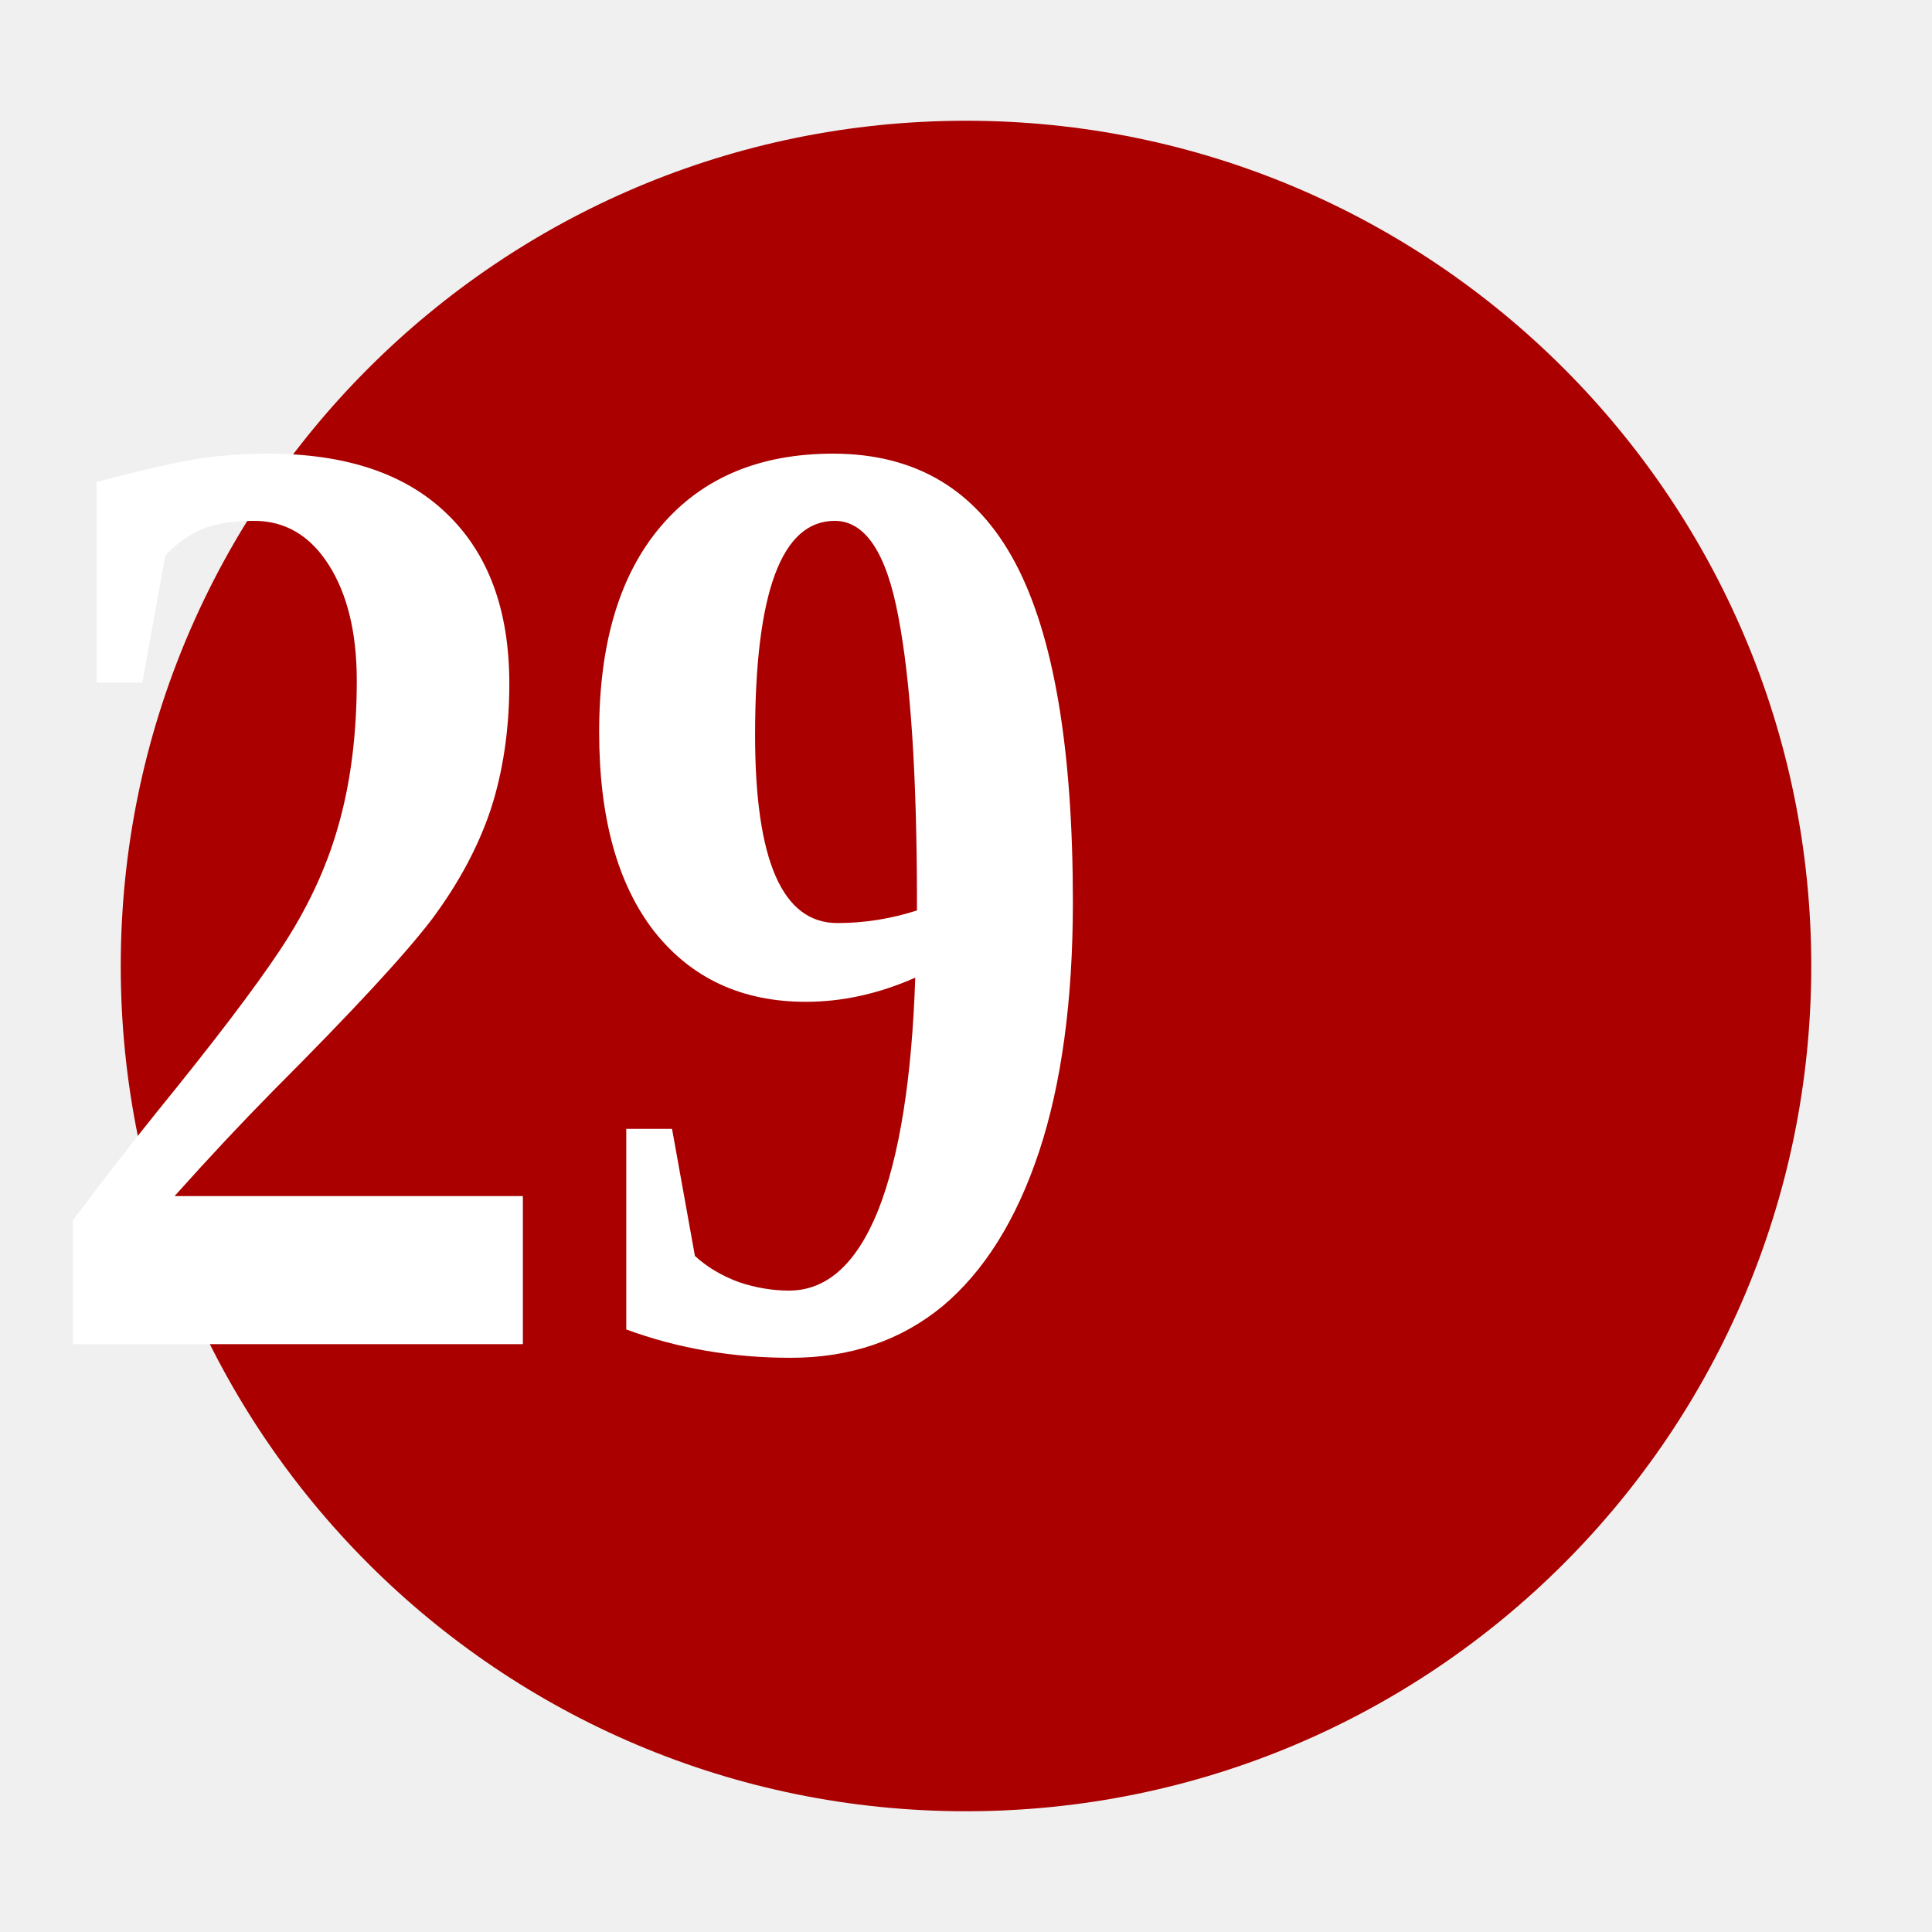
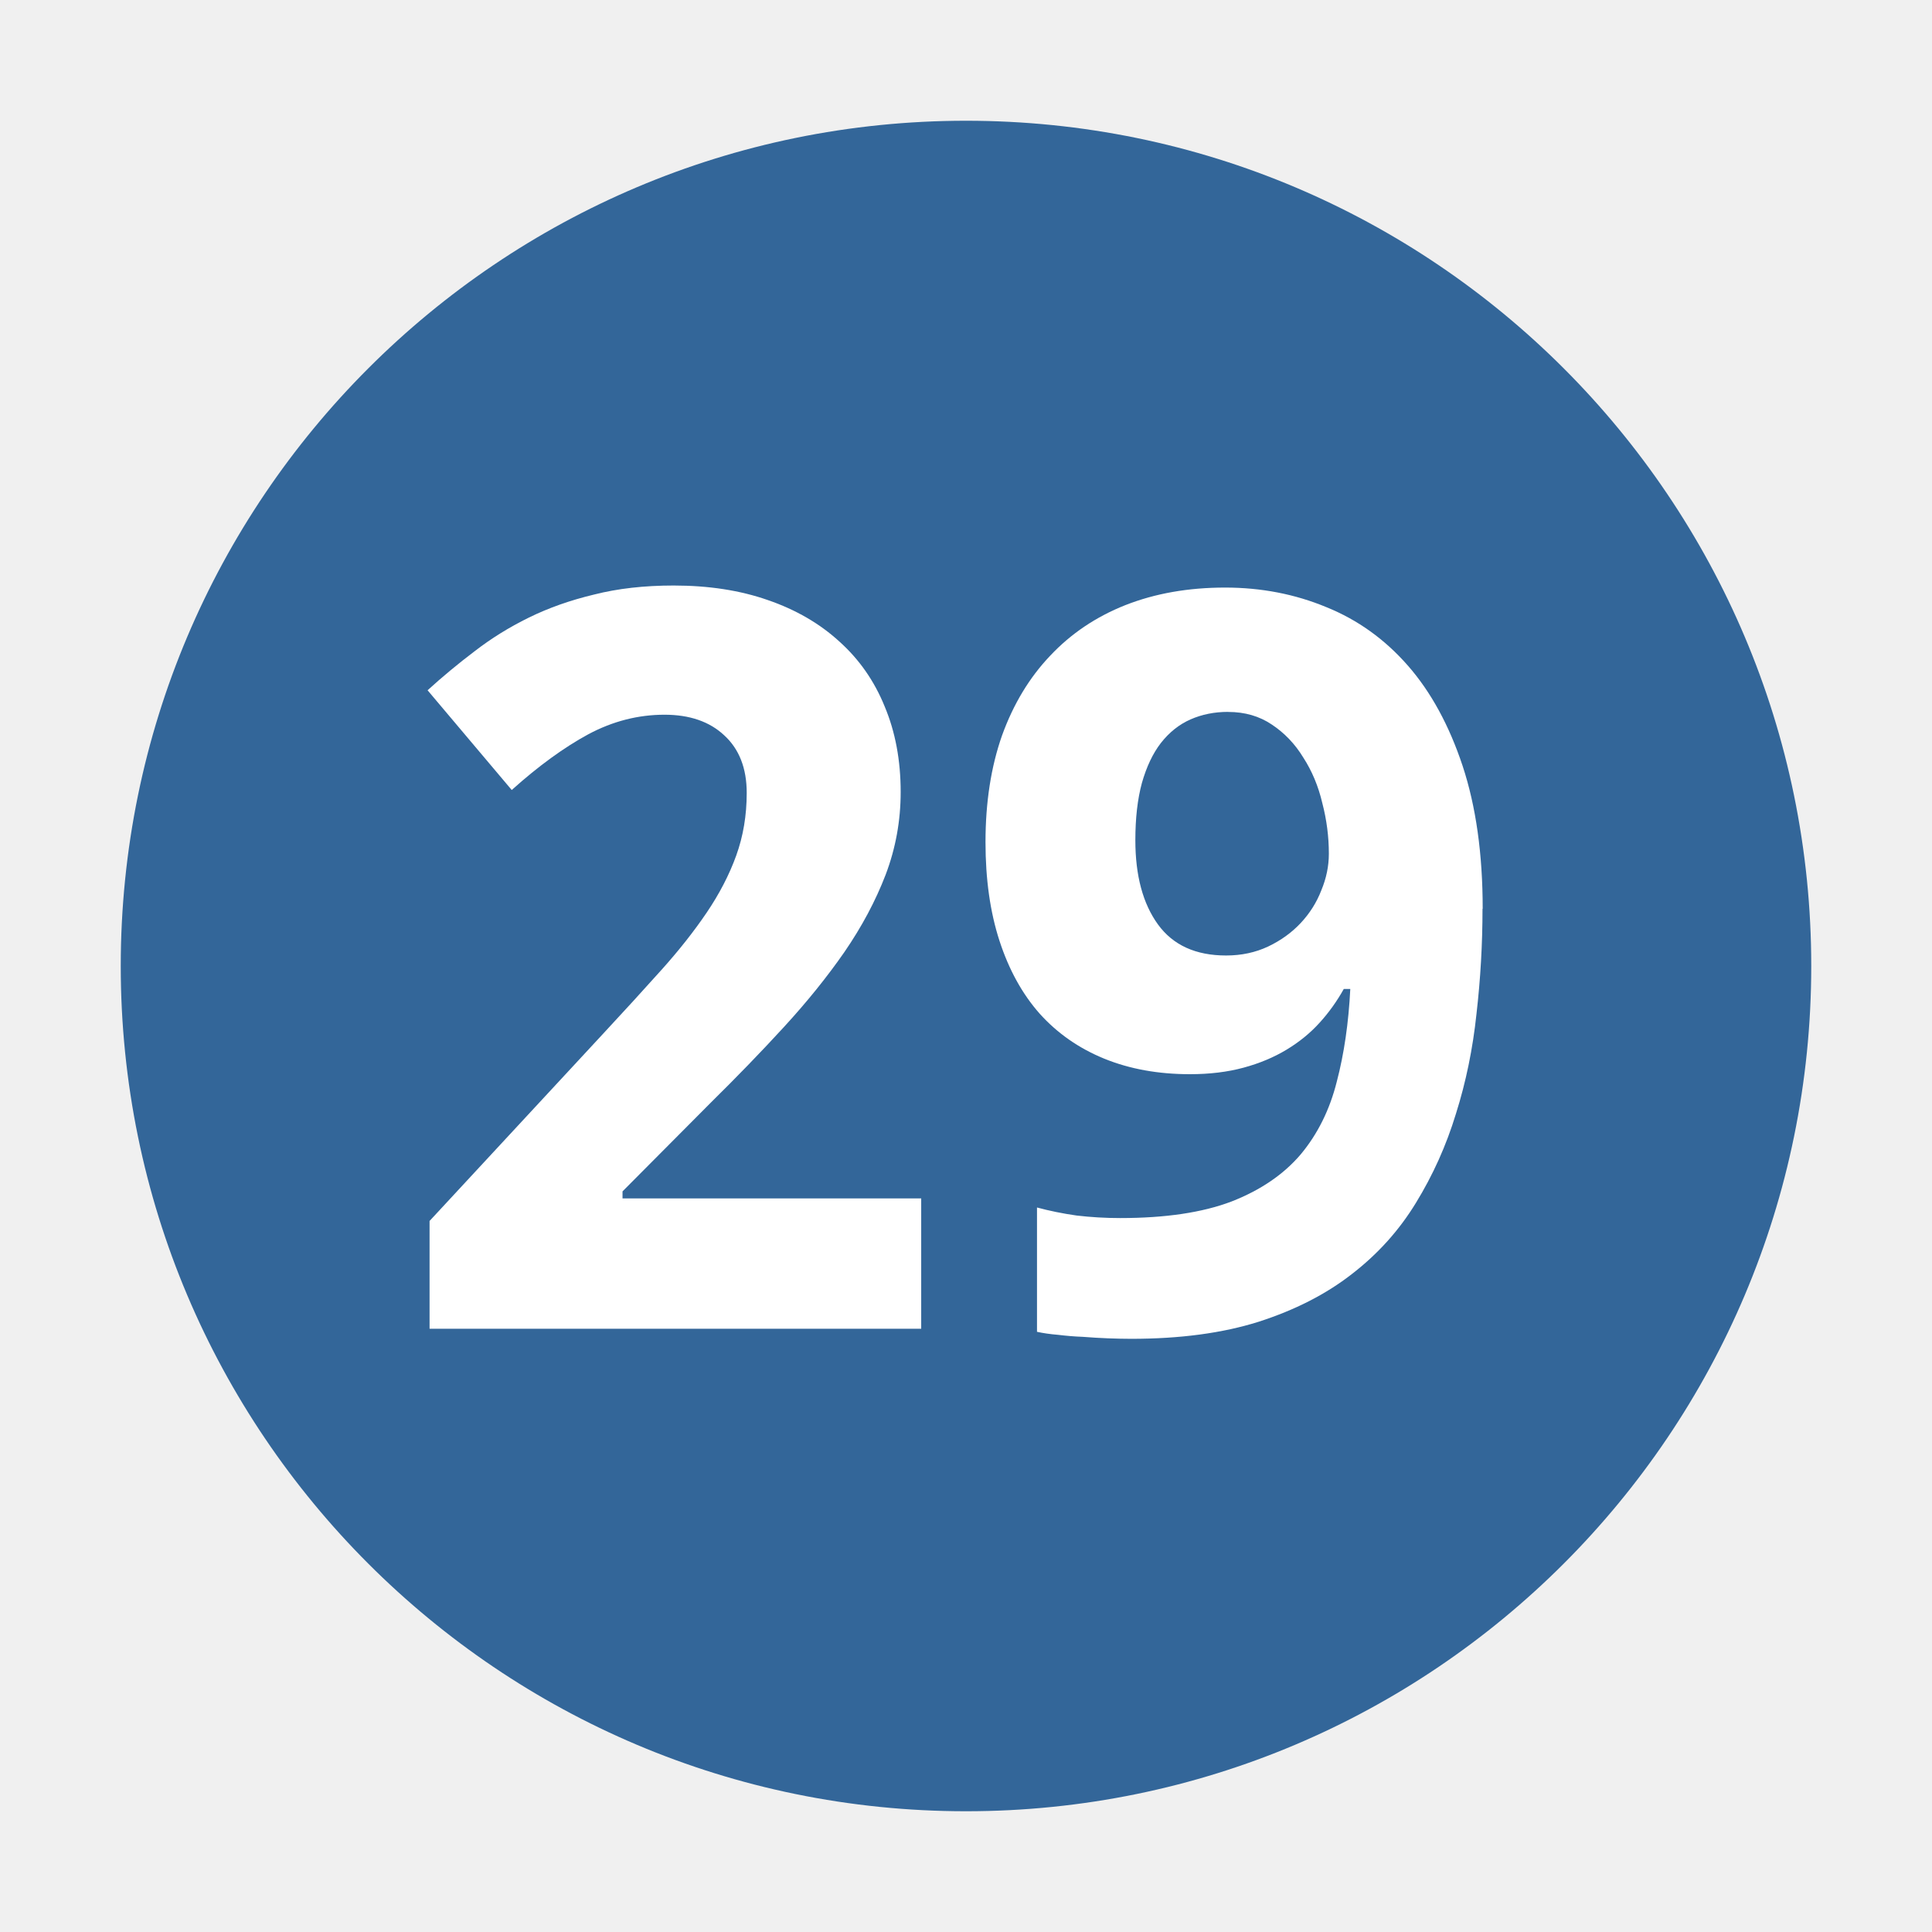
- <svg xmlns="http://www.w3.org/2000/svg" version="1.0" width="32" height="32" id="svg29">
-   <defs id="defs29" />
-   <circle cx="16" cy="16" r="14" id="circle" style="fill:#aa0000" />
-   <text x="16" y="16" transform="scale(0.898338,1.113167)" id="text29" xml:space="preserve" style="font-size:20px;font-style:normal;font-variant:normal;font-weight:bold;font-stretch:normal;text-align:center;line-height:125%;writing-mode:lr-tb;text-anchor:middle;fill:#ffffff;fill-opacity:1;stroke:none;font-family:Liberation Serif;">
-     <tspan x="18" y="20" id="tspan29">29</tspan>
-   </text>
+ <svg xmlns="http://www.w3.org/2000/svg" version="1.0" width="32" height="32" id="svg2">
+   <defs id="defs15" />
+   <circle cx="16" cy="16" r="14" id="circle" style="fill:#336699" />
+   <g id="text2820" style="font-size:10px;font-style:normal;font-variant:normal;font-weight:normal;font-stretch:normal;text-align:center;text-anchor:middle;fill:#ffffff;fill-opacity:1;stroke:none;font-family:Droid Sans;-inkscape-font-specification:Droid Sans">
+     <path d="m 15.258,22.008 -8.143,0 0,-1.785 2.855,-3.08 c 0.36,-0.387 0.686,-0.744 0.979,-1.071 0.293,-0.326 0.545,-0.645 0.755,-0.955 0.21,-0.31 0.374,-0.625 0.49,-0.946 0.116,-0.321 0.174,-0.667 0.174,-1.038 -6e-6,-0.409 -0.125,-0.728 -0.374,-0.955 -0.243,-0.227 -0.573,-0.34 -0.988,-0.34 -0.437,10e-6 -0.858,0.108 -1.262,0.324 C 9.342,12.38 8.919,12.687 8.476,13.085 L 7.082,11.433 C 7.331,11.206 7.591,10.991 7.862,10.786 8.133,10.576 8.432,10.39 8.758,10.23 9.085,10.069 9.445,9.942 9.838,9.848 10.23,9.748 10.67,9.698 11.157,9.698 c 0.581,1.23e-5 1.101,0.08 1.561,0.241 0.465,0.16 0.861,0.39 1.187,0.689 0.326,0.293 0.576,0.65 0.747,1.071 0.177,0.421 0.266,0.894 0.266,1.419 -8e-6,0.476 -0.083,0.932 -0.249,1.37 -0.166,0.432 -0.393,0.858 -0.681,1.278 -0.288,0.415 -0.623,0.83 -1.004,1.245 -0.376,0.41 -0.78,0.827 -1.212,1.253 l -1.461,1.469 0,0.116 4.947,0 0,2.158" id="path2818" style="font-size:17px;font-weight:bold;fill:#ffffff;-inkscape-font-specification:Bitstream Vera Sans Bold" />
+     <path d="m 24.555,15.052 c -8e-6,0.581 -0.033,1.162 -0.1,1.743 -0.061,0.576 -0.174,1.126 -0.34,1.652 -0.16,0.526 -0.382,1.018 -0.664,1.478 -0.277,0.454 -0.631,0.847 -1.062,1.179 -0.426,0.332 -0.941,0.595 -1.544,0.789 -0.598,0.188 -1.3,0.282 -2.108,0.282 -0.116,0 -0.243,-0.003 -0.382,-0.008 -0.138,-0.005 -0.279,-0.014 -0.423,-0.025 -0.138,-0.005 -0.274,-0.017 -0.407,-0.033 -0.133,-0.011 -0.249,-0.028 -0.349,-0.05 l 0,-2.059 c 0.205,0.055 0.423,0.1 0.656,0.133 0.238,0.028 0.479,0.042 0.722,0.042 0.747,2e-6 1.361,-0.091 1.843,-0.274 0.481,-0.188 0.863,-0.448 1.146,-0.78 0.282,-0.338 0.481,-0.739 0.598,-1.204 0.122,-0.465 0.196,-0.977 0.224,-1.536 l -0.108,0 c -0.111,0.199 -0.243,0.385 -0.398,0.556 -0.155,0.172 -0.338,0.321 -0.548,0.448 -0.21,0.127 -0.448,0.227 -0.714,0.299 -0.266,0.072 -0.562,0.108 -0.888,0.108 -0.526,4e-6 -0.999,-0.086 -1.419,-0.257 -0.421,-0.172 -0.778,-0.421 -1.071,-0.747 -0.288,-0.326 -0.509,-0.728 -0.664,-1.204 -0.155,-0.476 -0.232,-1.021 -0.232,-1.635 0,-0.659 0.091,-1.248 0.274,-1.768 0.188,-0.52 0.454,-0.96 0.797,-1.32 0.343,-0.365 0.758,-0.645 1.245,-0.838 0.493,-0.194 1.043,-0.291 1.652,-0.291 0.598,1.23e-5 1.157,0.108 1.677,0.324 0.52,0.21 0.971,0.534 1.353,0.971 0.382,0.437 0.683,0.991 0.905,1.66 0.221,0.67 0.332,1.458 0.332,2.366 m -4.217,-3.262 c -0.227,1.1e-5 -0.434,0.042 -0.623,0.125 -0.188,0.083 -0.351,0.213 -0.49,0.39 -0.133,0.172 -0.238,0.393 -0.315,0.664 -0.072,0.266 -0.108,0.581 -0.108,0.946 -3e-6,0.587 0.125,1.051 0.374,1.395 0.249,0.343 0.625,0.515 1.129,0.515 0.255,6e-6 0.487,-0.05 0.697,-0.149 0.21,-0.1 0.39,-0.23 0.54,-0.39 0.149,-0.16 0.263,-0.34 0.34,-0.54 0.083,-0.199 0.125,-0.401 0.125,-0.606 -7e-6,-0.282 -0.036,-0.562 -0.108,-0.838 -0.066,-0.282 -0.172,-0.534 -0.315,-0.755 -0.138,-0.227 -0.313,-0.409 -0.523,-0.548 -0.205,-0.138 -0.445,-0.208 -0.722,-0.208" id="path2820" style="font-size:17px;font-weight:bold;fill:#ffffff;-inkscape-font-specification:Bitstream Vera Sans Bold" />
+   </g>
</svg>
